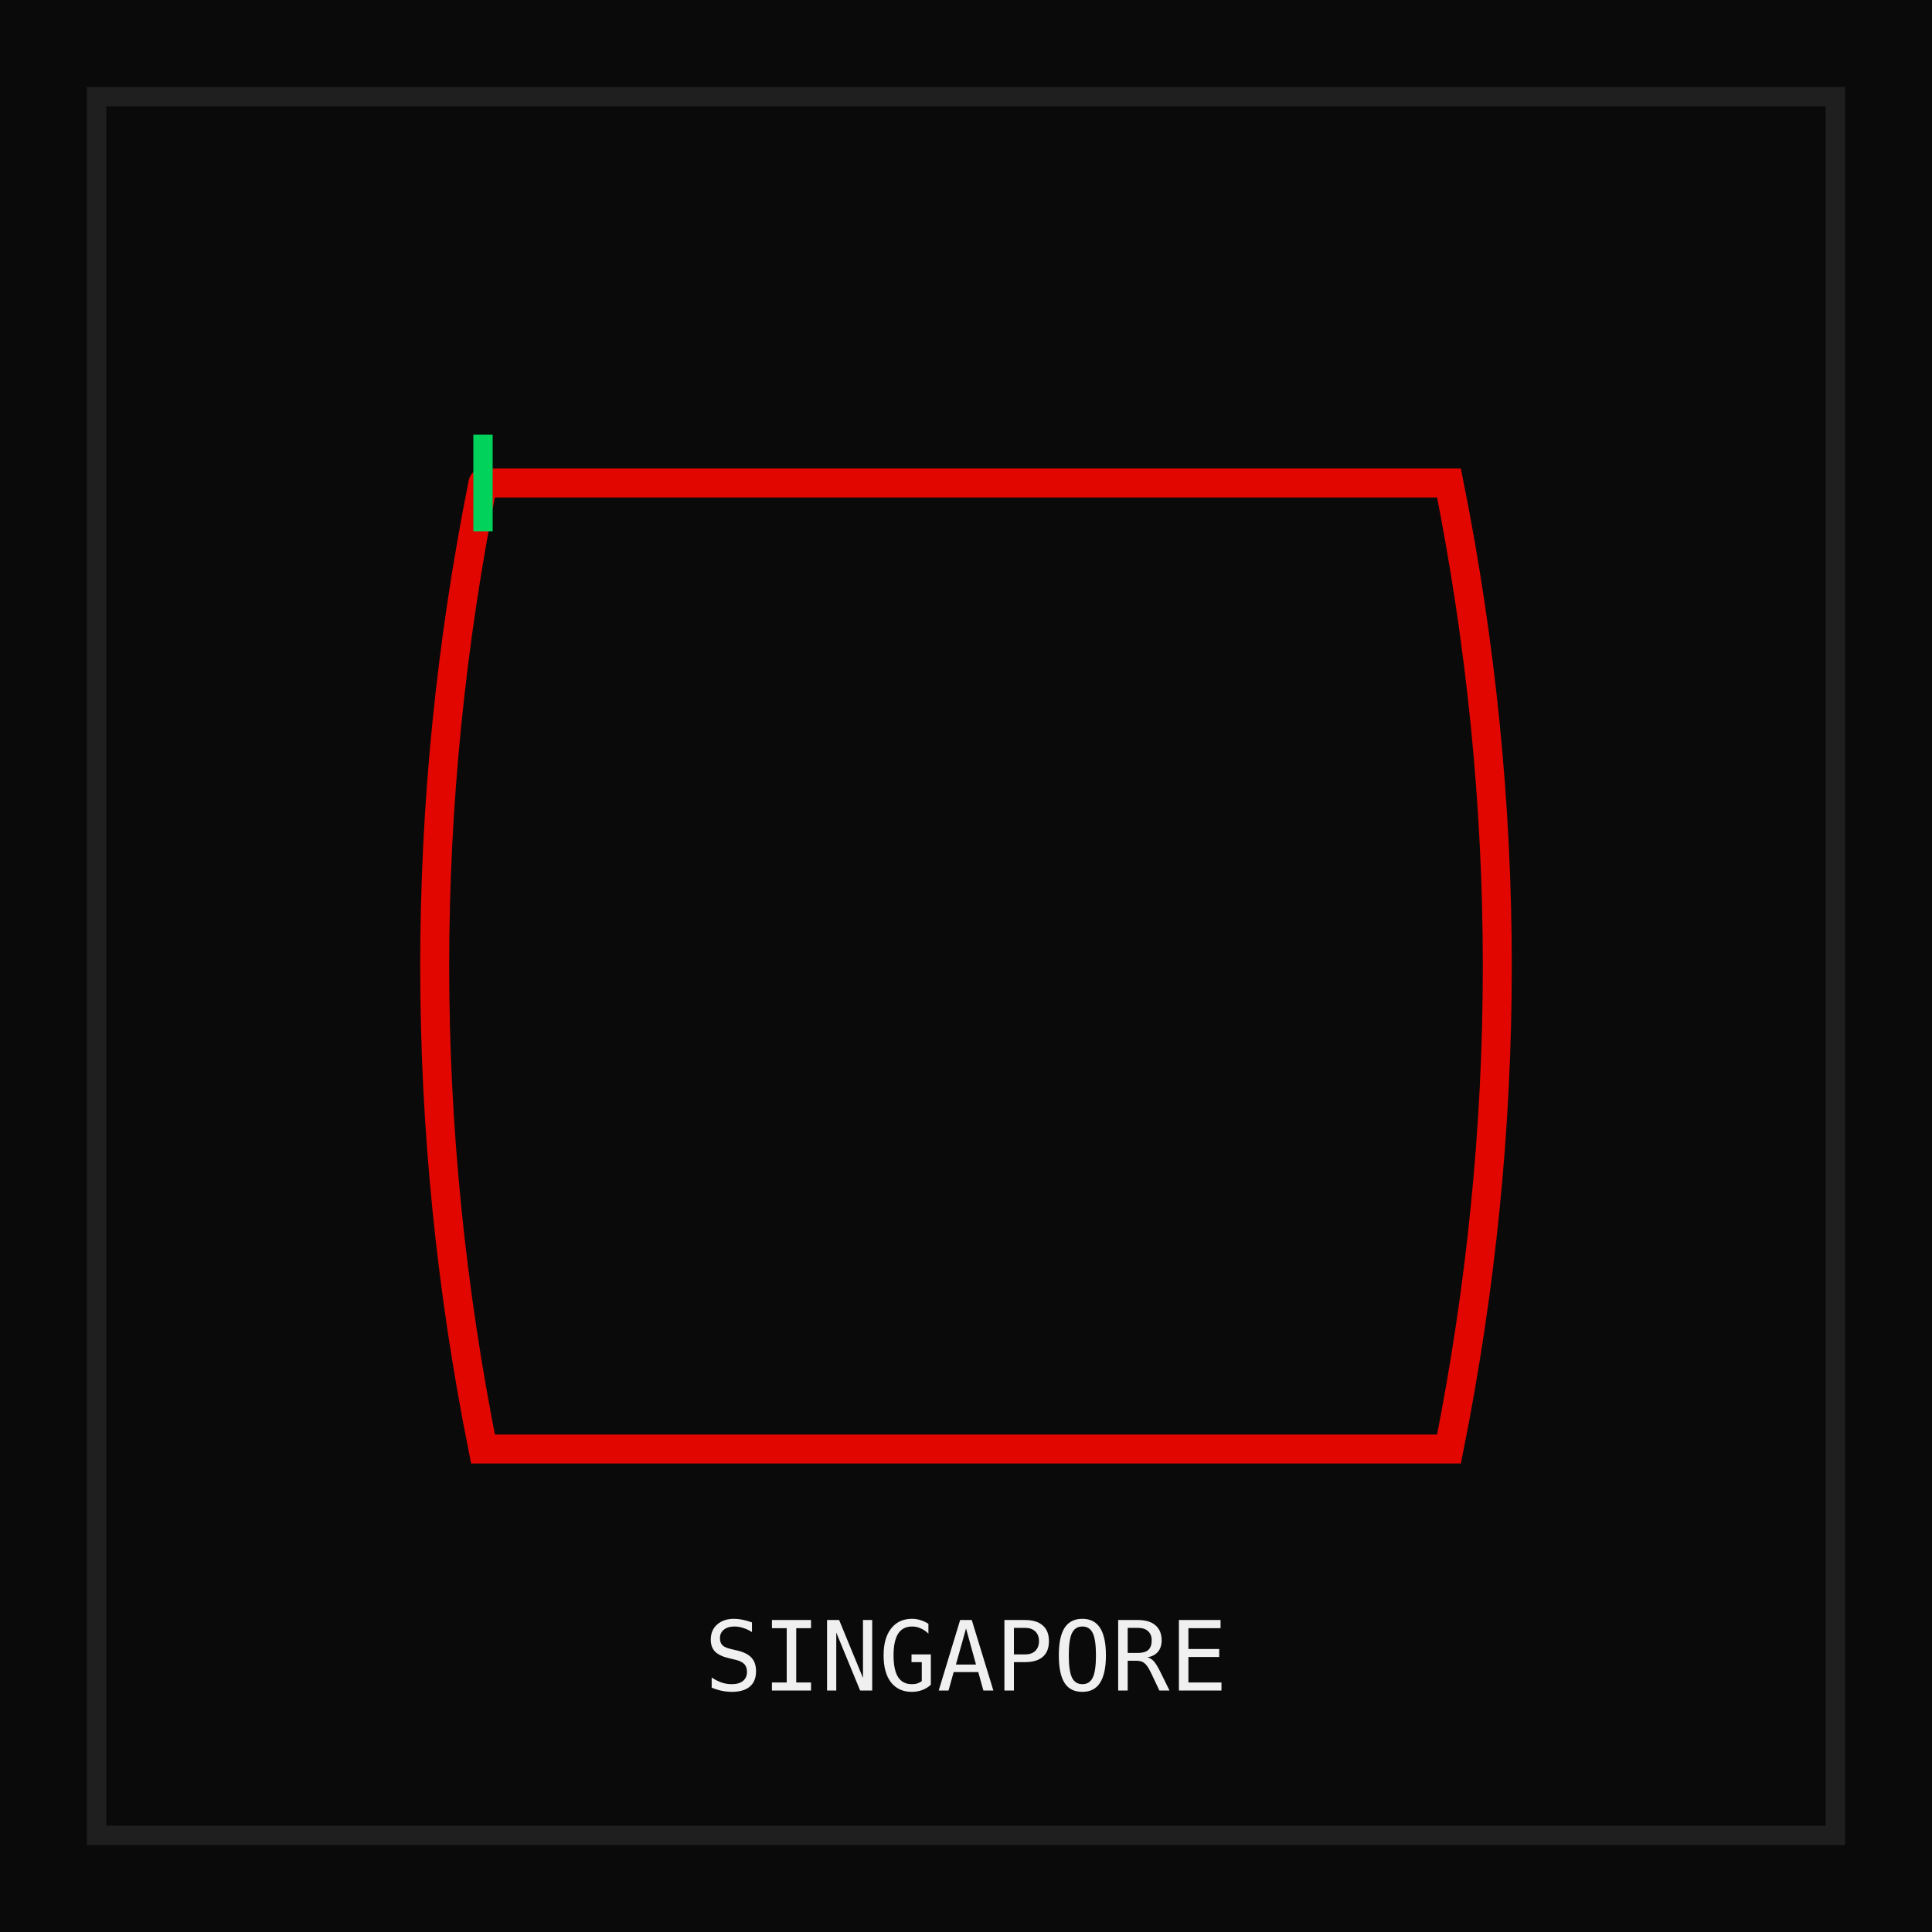
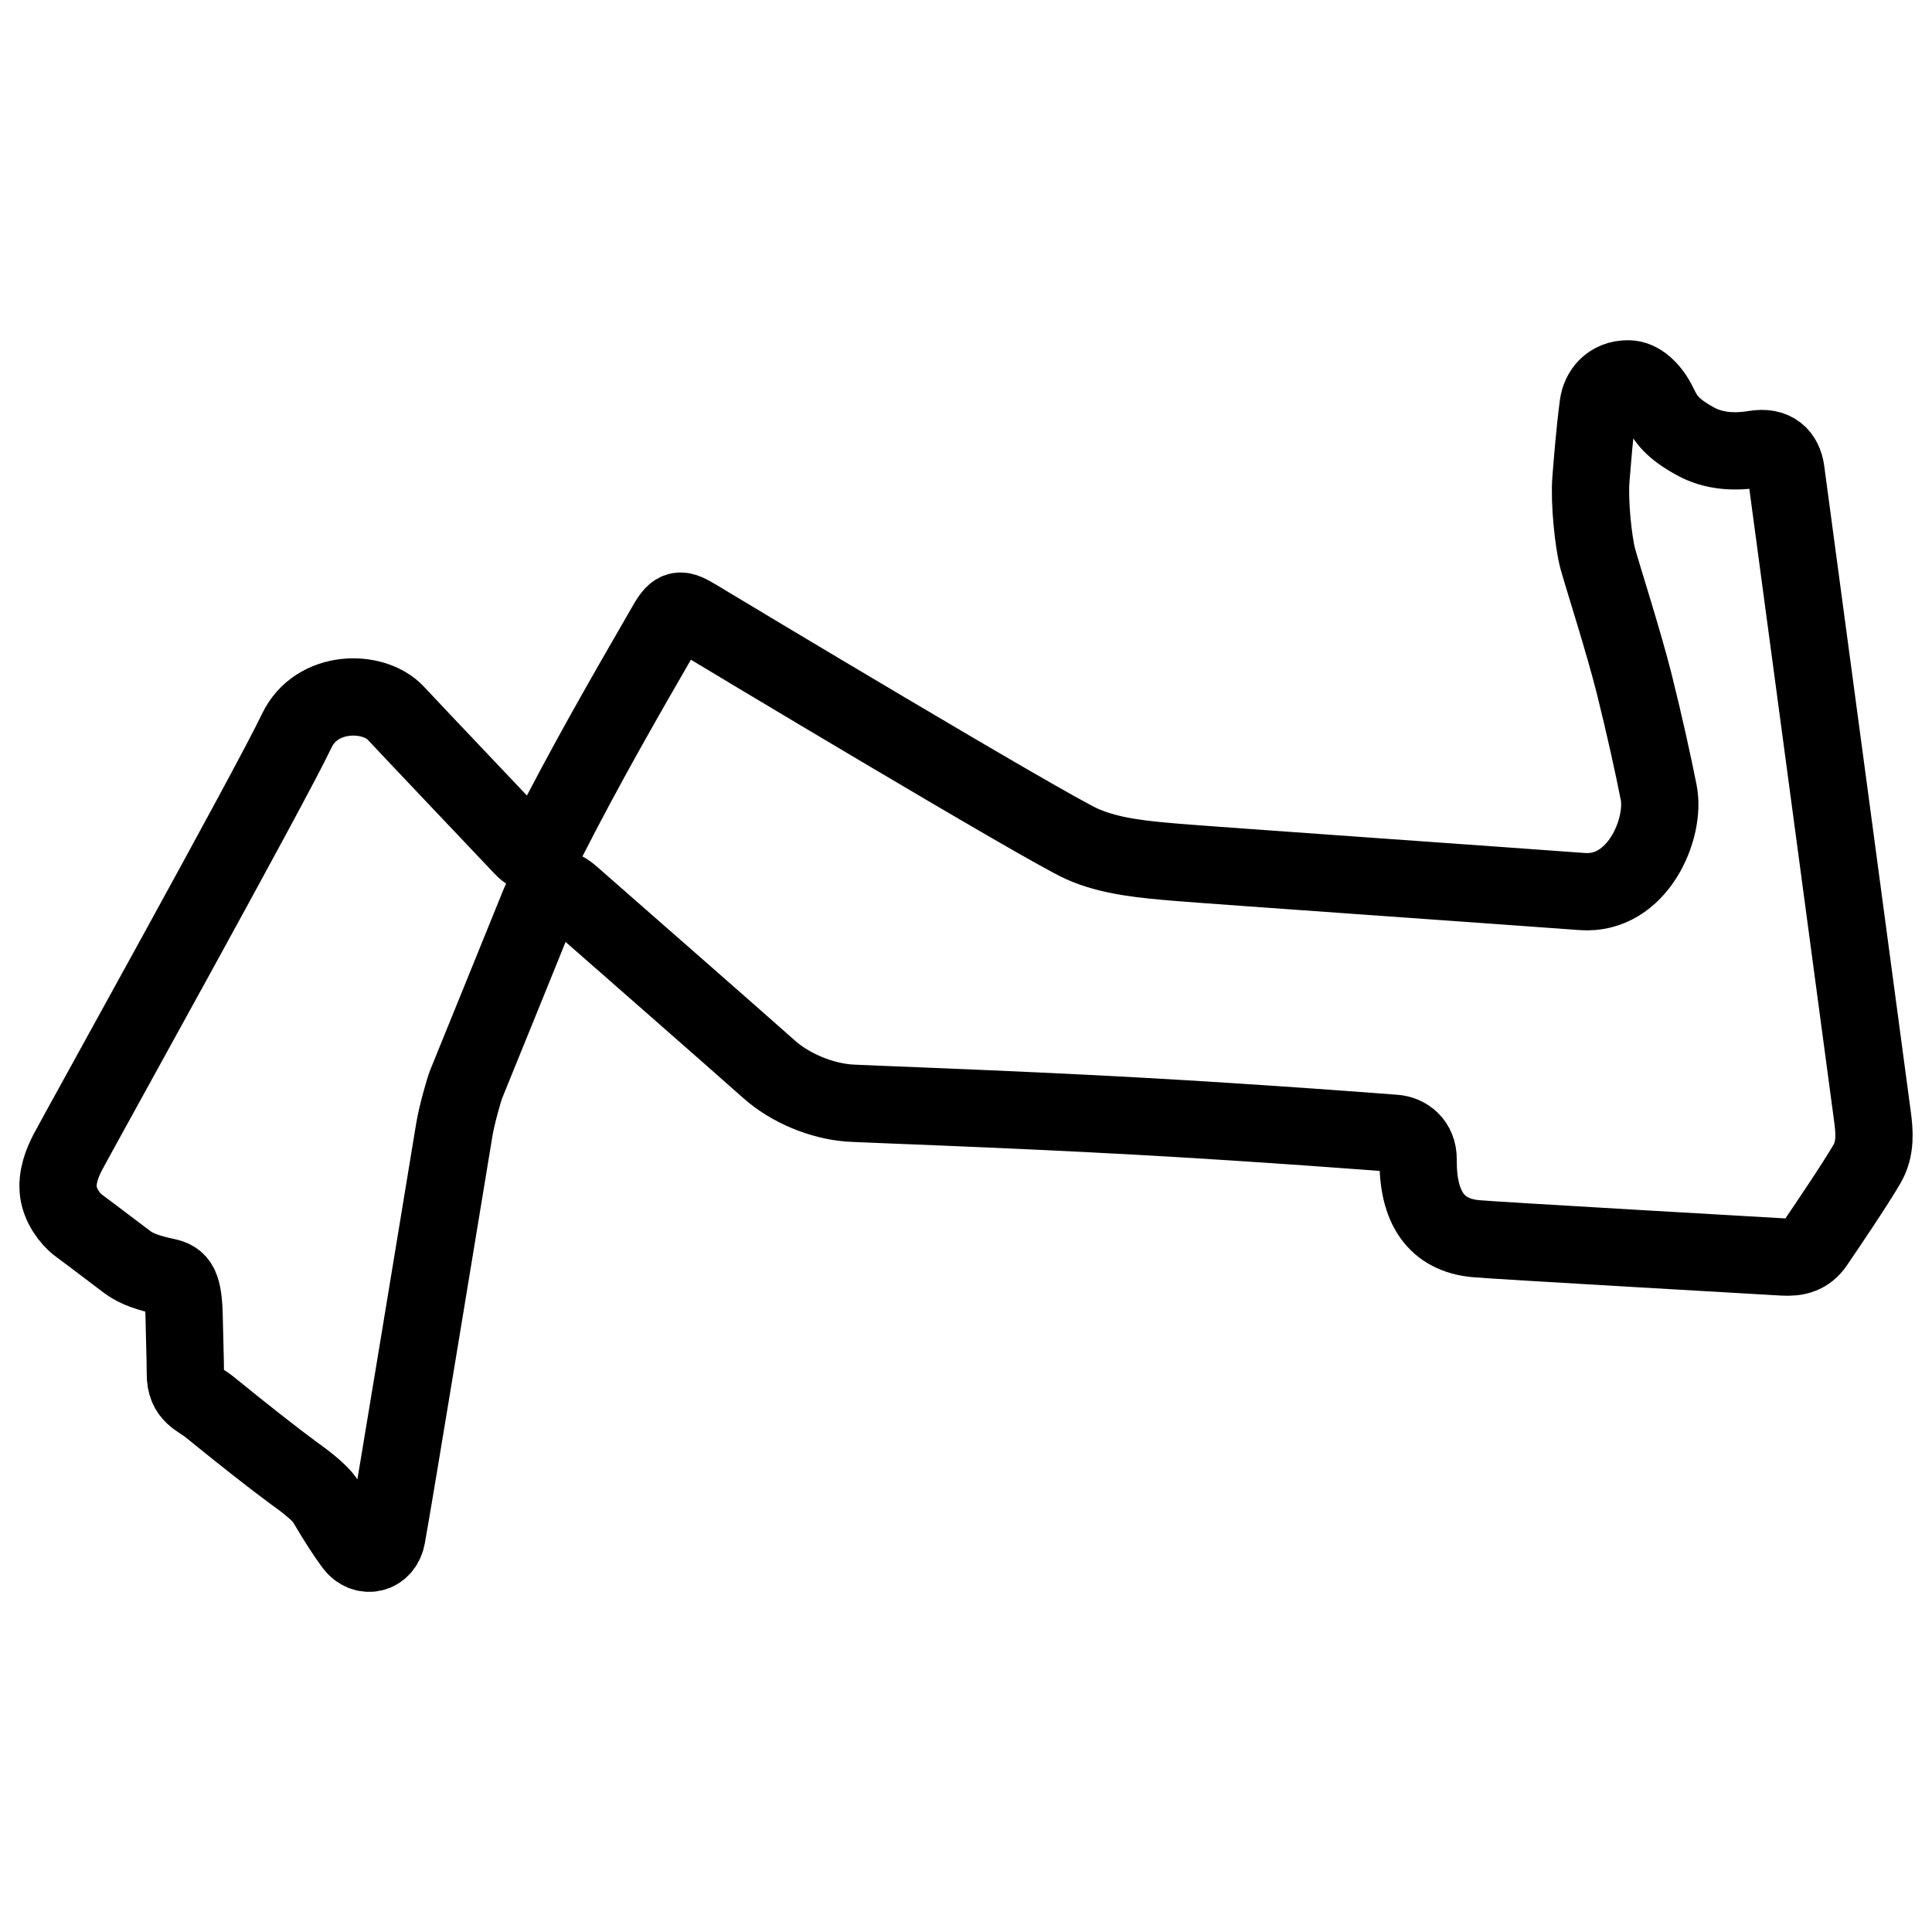
- <svg xmlns="http://www.w3.org/2000/svg" viewBox="0 0 200 200" width="120" height="120">
-   <rect width="200" height="200" fill="#0a0a0a" />
-   <rect x="10" y="10" width="180" height="180" fill="none" stroke="#1f1f1f" stroke-width="2" />
-   <path d="M 50 50 L 150 50 Q 160 100 150 150 L 50 150 Q 40 100 50 50" fill="none" stroke="#e10600" stroke-width="3" stroke-linecap="round" />
-   <line x1="50" y1="45" x2="50" y2="55" stroke="#00d25b" stroke-width="2" />
-   <text x="100" y="175" font-size="10" font-family="monospace" fill="#f0f0f0" text-anchor="middle">
-     SINGAPORE
-   </text>
+ <svg xmlns="http://www.w3.org/2000/svg" width="500" height="500" xml:space="preserve">
+   <path style="fill: none; stroke: #000; stroke-width: 20; stroke-linejoin: round; stroke-dasharray: none; stroke-opacity: 1;" d="M461.432 325.308c3.546.215 6.228-.46 8.285-3.467 2.658-3.883 10.644-15.694 13.506-20.689 2.248-3.924 1.906-8.228 1.362-12.25-.547-4.022-21.779-162.674-22.394-167.042-.55-3.905-2.982-6.455-8.02-5.625-5.037.832-10.535.682-15.509-2.08-5.826-3.236-7.566-5.548-9.382-9.324-2.012-4.185-5.031-6.738-7.791-6.78-4.919-.079-7.416 3.389-7.87 6.78-.944 7.05-1.516 14.7-1.89 19.263-.454 5.547.59 16.212 1.816 20.65 1.226 4.438 6.726 21.596 9.38 32.207 2.657 10.608 5.068 21.644 6.355 28.2 1.816 9.246-5.447 26.66-19.82 25.58-16.56-1.243-96.96-6.878-104.994-7.571-7.76-.67-17.023-1.387-24.511-4.784-9.874-4.479-92.876-54.296-99.618-58.388-4.267-2.589-5.307-2.724-7.762 1.528-11.374 19.692-20.682 35.827-31.12 56.305-1.838 3.606-3.541 4.266-6.334 1.284-4.19-4.477-26.419-27.808-32.683-34.534-5.78-6.204-20.57-6.21-25.67 4.612-6.504 13.799-56.755 104.28-59.206 108.974-1.382 2.644-2.983 6.481-2.427 10.392.47 3.318 2.756 6.781 5.287 8.641 3.575 2.63 8.469 6.402 12.552 9.457 2.35 1.759 5.615 2.859 10.003 3.783 3.281.692 4.549 2.145 4.69 10.942.077 4.74.304 10.324.304 14.178 0 5.64 3.442 6.28 6.278 8.59 8.916 7.264 16.457 13.176 21.79 17.106 1.07.79 6.672 4.662 8.285 7.396 3.404 5.78 5.447 8.784 7.15 11.096 2.722 3.694 7.75 2.688 8.625-2.08 1.93-10.519 14.526-87.49 17.477-105.29.646-3.9 2.514-10.388 3.065-11.788.098-.25 17.789-43.744 18.355-45.218.646-1.68 1.17-2.659 1.277-2.918 1.153-2.766 3.802-3.986 7.49-.75 5.372 4.713 45.155 39.55 51.182 44.959 5.529 4.963 13.647 8.282 20.848 8.815 2.986.222 39.063 1.437 74.063 3.358 33.248 1.827 65.538 4.368 67.03 4.47 3.065.208 6.169 2.43 6.129 6.819-.115 12.367 4.653 19.533 14.98 20.457 5.903.526 74.874 4.459 79.437 4.736z" />
</svg>
